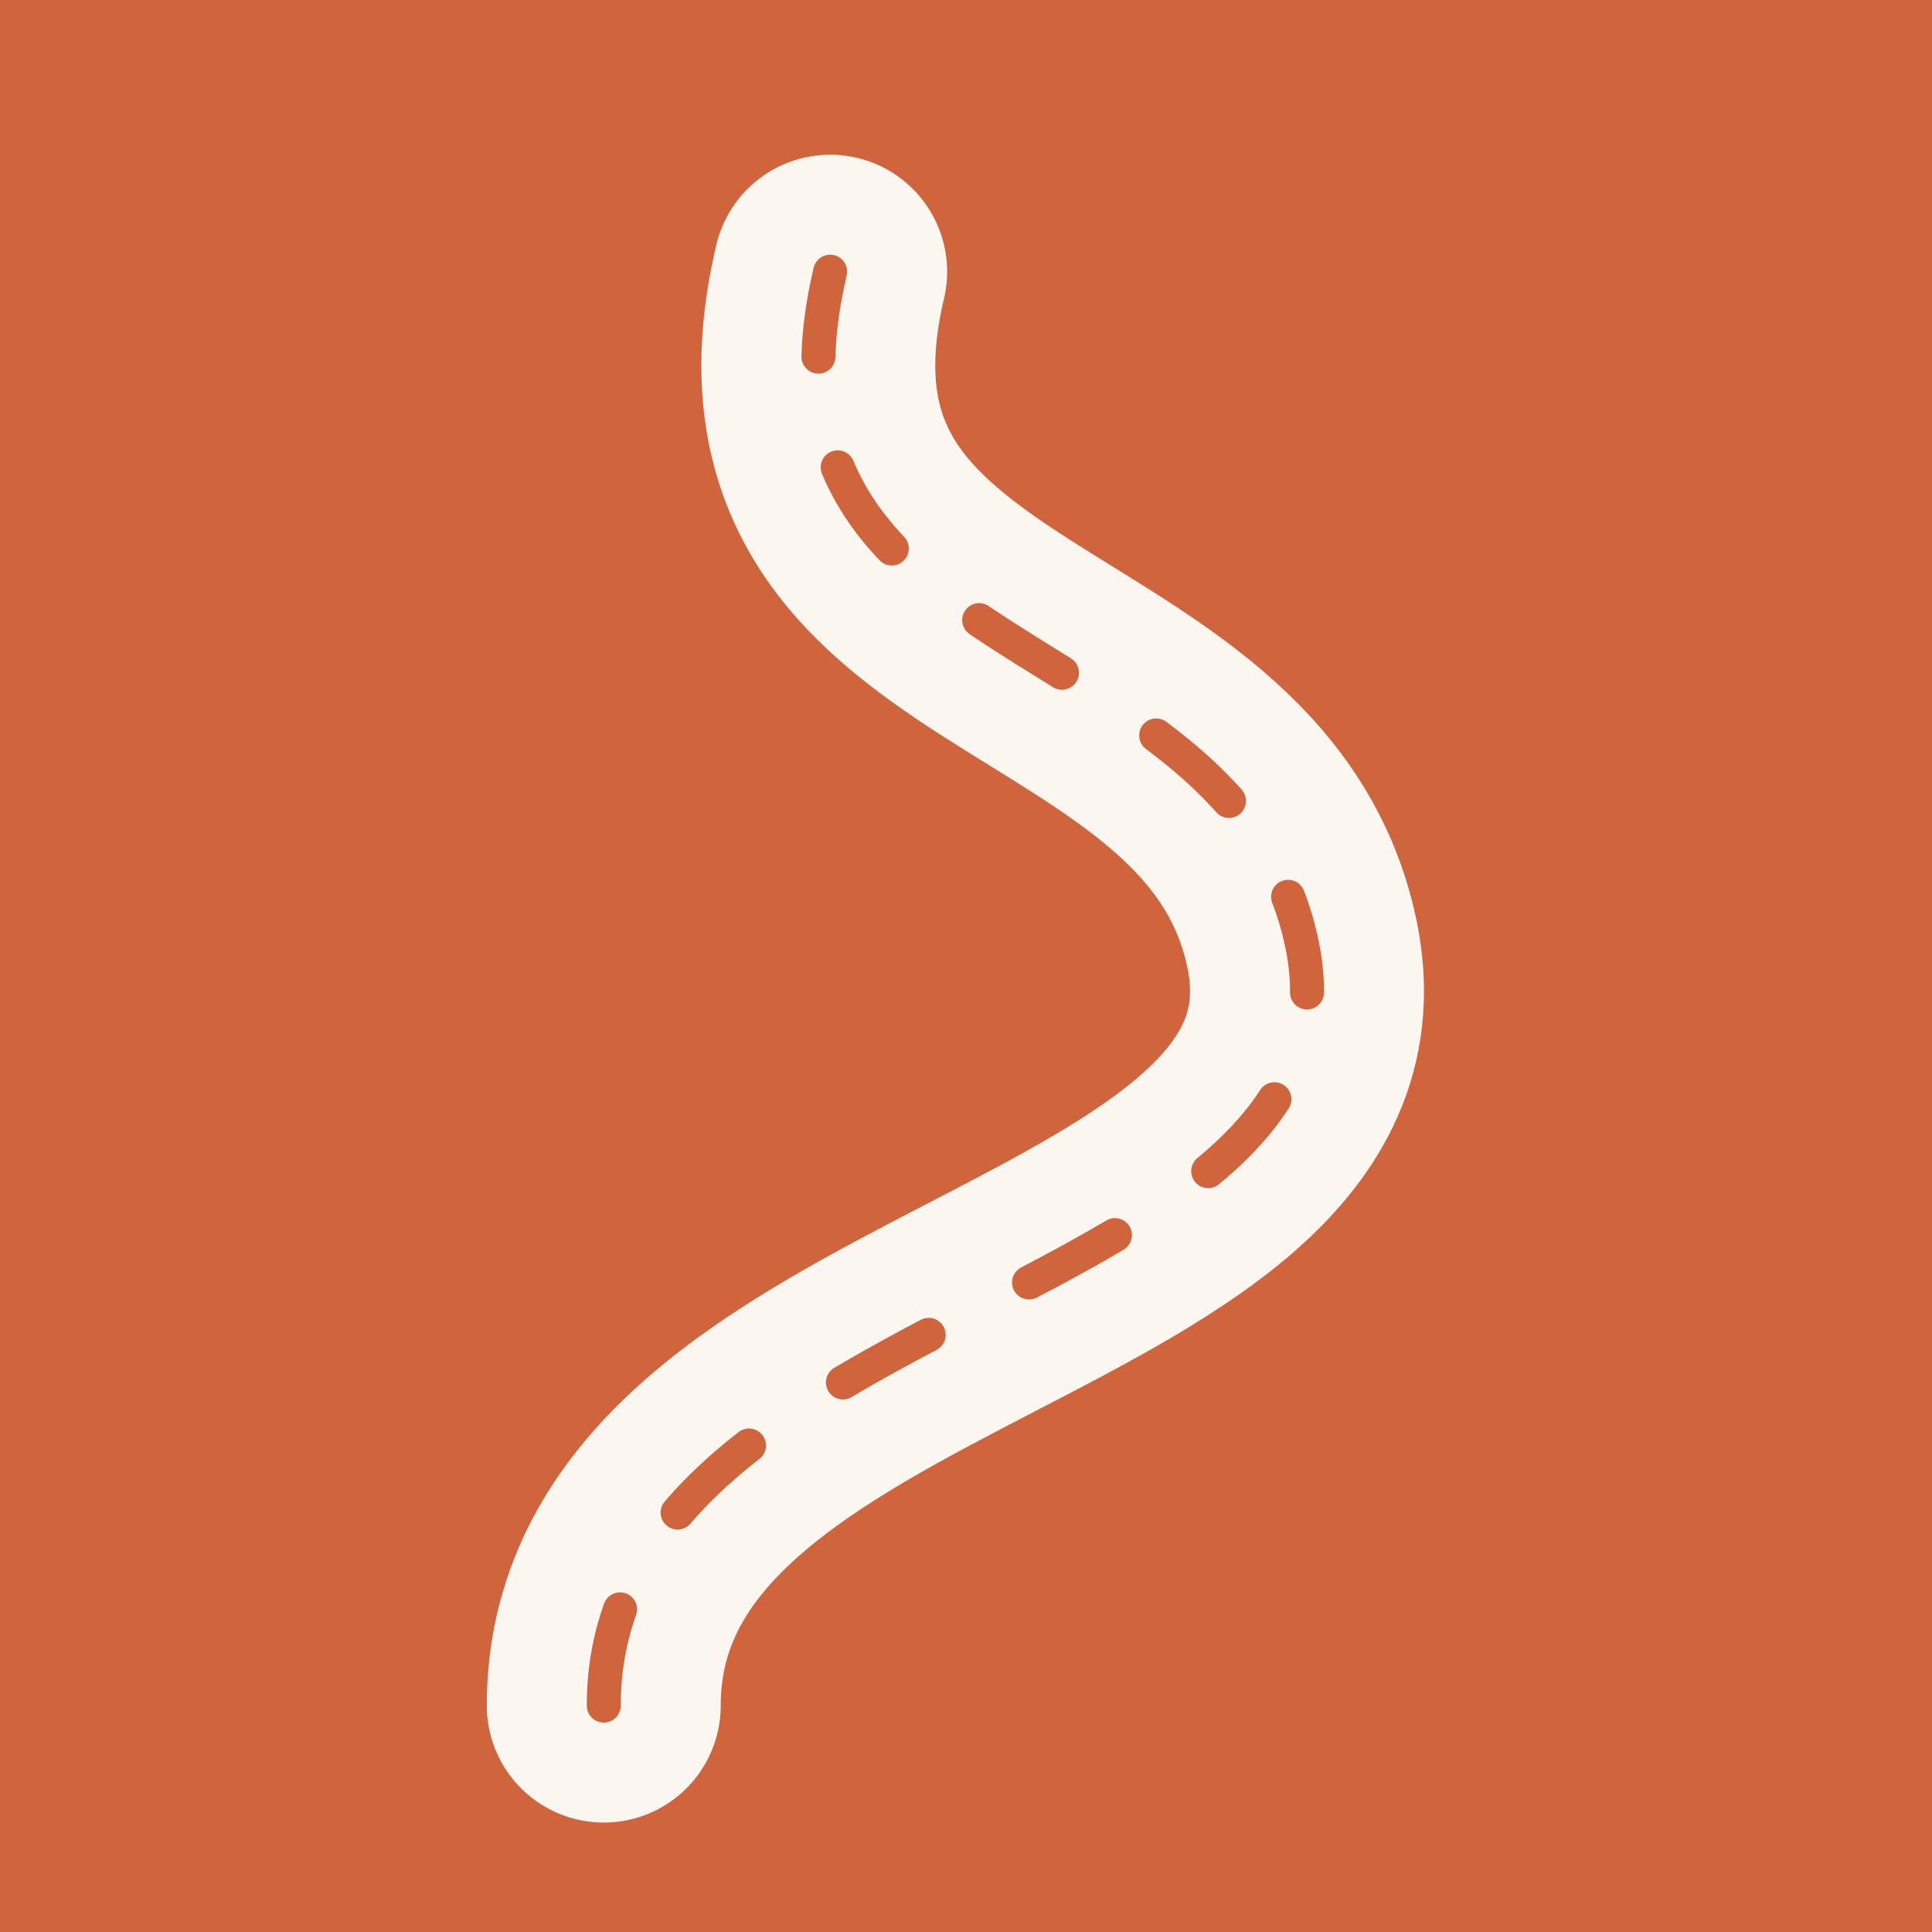
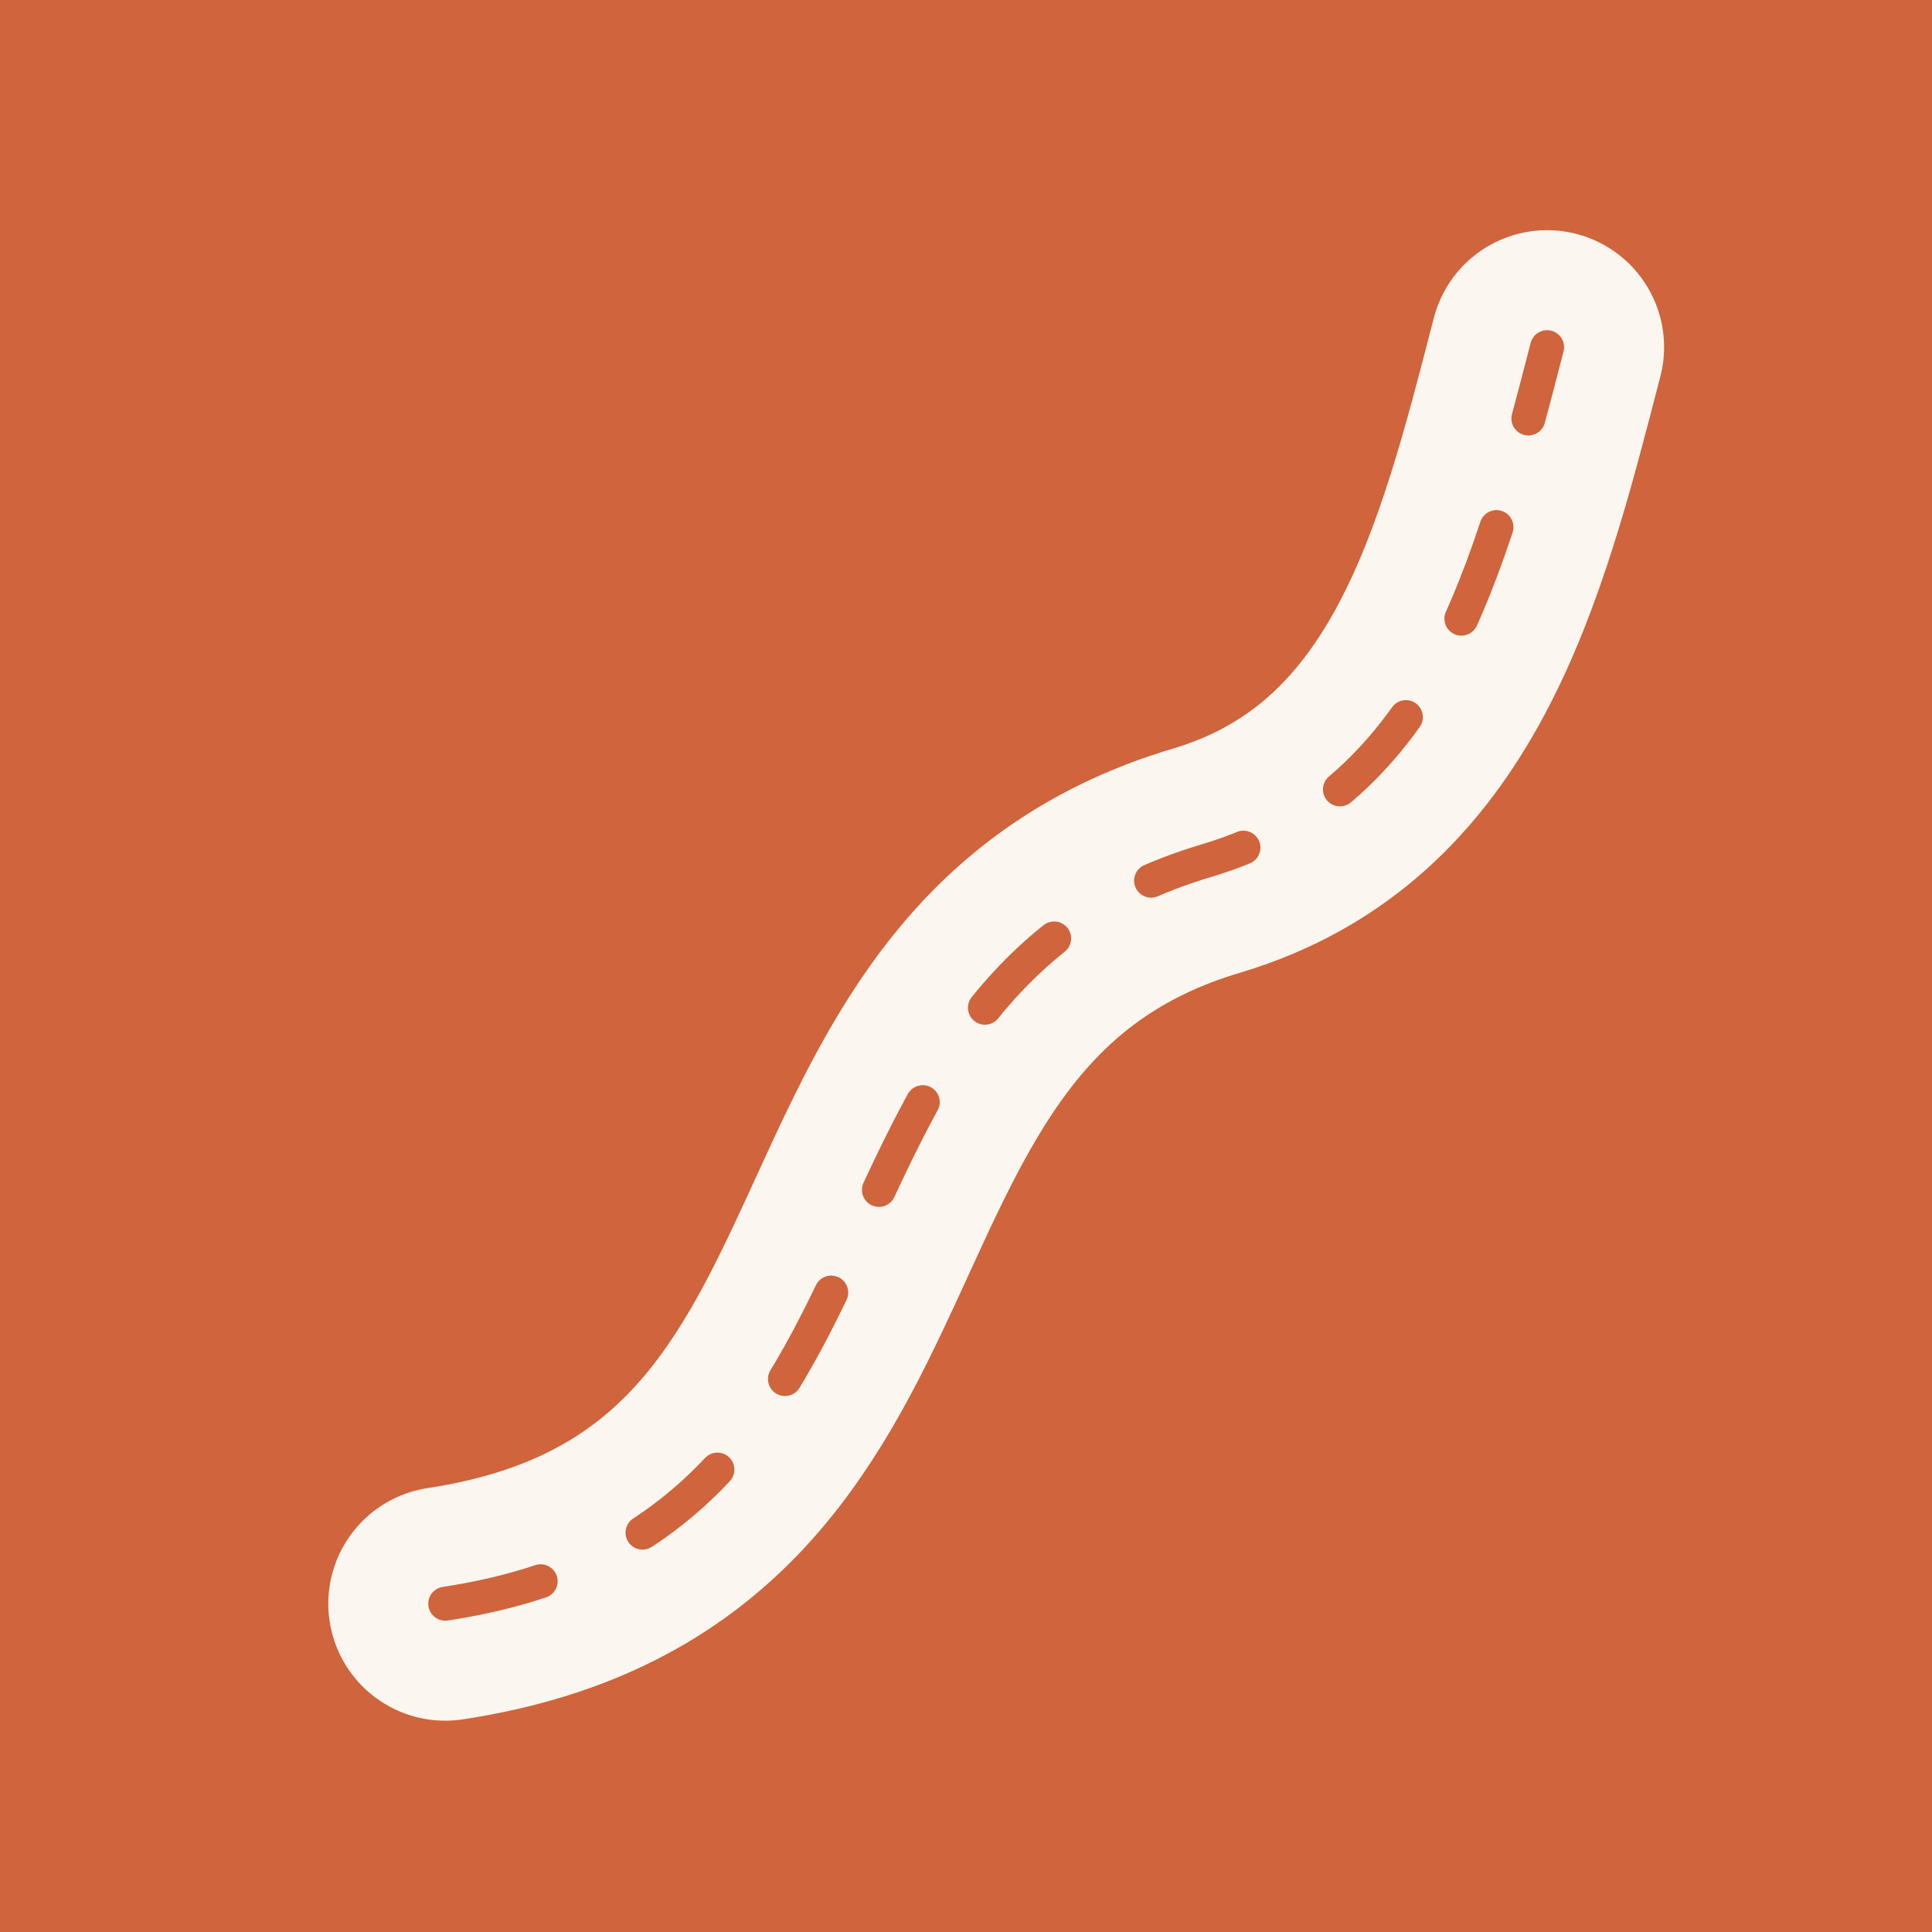
<svg xmlns="http://www.w3.org/2000/svg" viewBox="0 0 512 512">
  <rect width="512" height="512" fill="#d0643c" />
-   <path d="M160 452 C160 345 365 345 345 250 C327 165 195 178 220 72" fill="none" stroke="#fbf6ef" stroke-width="62" stroke-linecap="round" />
-   <path d="M160 452 C160 345 365 345 345 250 C327 165 195 178 220 72" fill="none" stroke="#d0643c" stroke-width="9" stroke-dasharray="26 30" stroke-linecap="round" />
+   <path d="M118 425 C250 405 205 262 320 228 C380 210 395 150 410 92" fill="none" stroke="#fbf6ef" stroke-width="62" stroke-linecap="round" />
+   <path d="M118 425 C250 405 205 262 320 228 C380 210 395 150 410 92" fill="none" stroke="#d0643c" stroke-width="9" stroke-dasharray="26 30" stroke-linecap="round" />
</svg>
